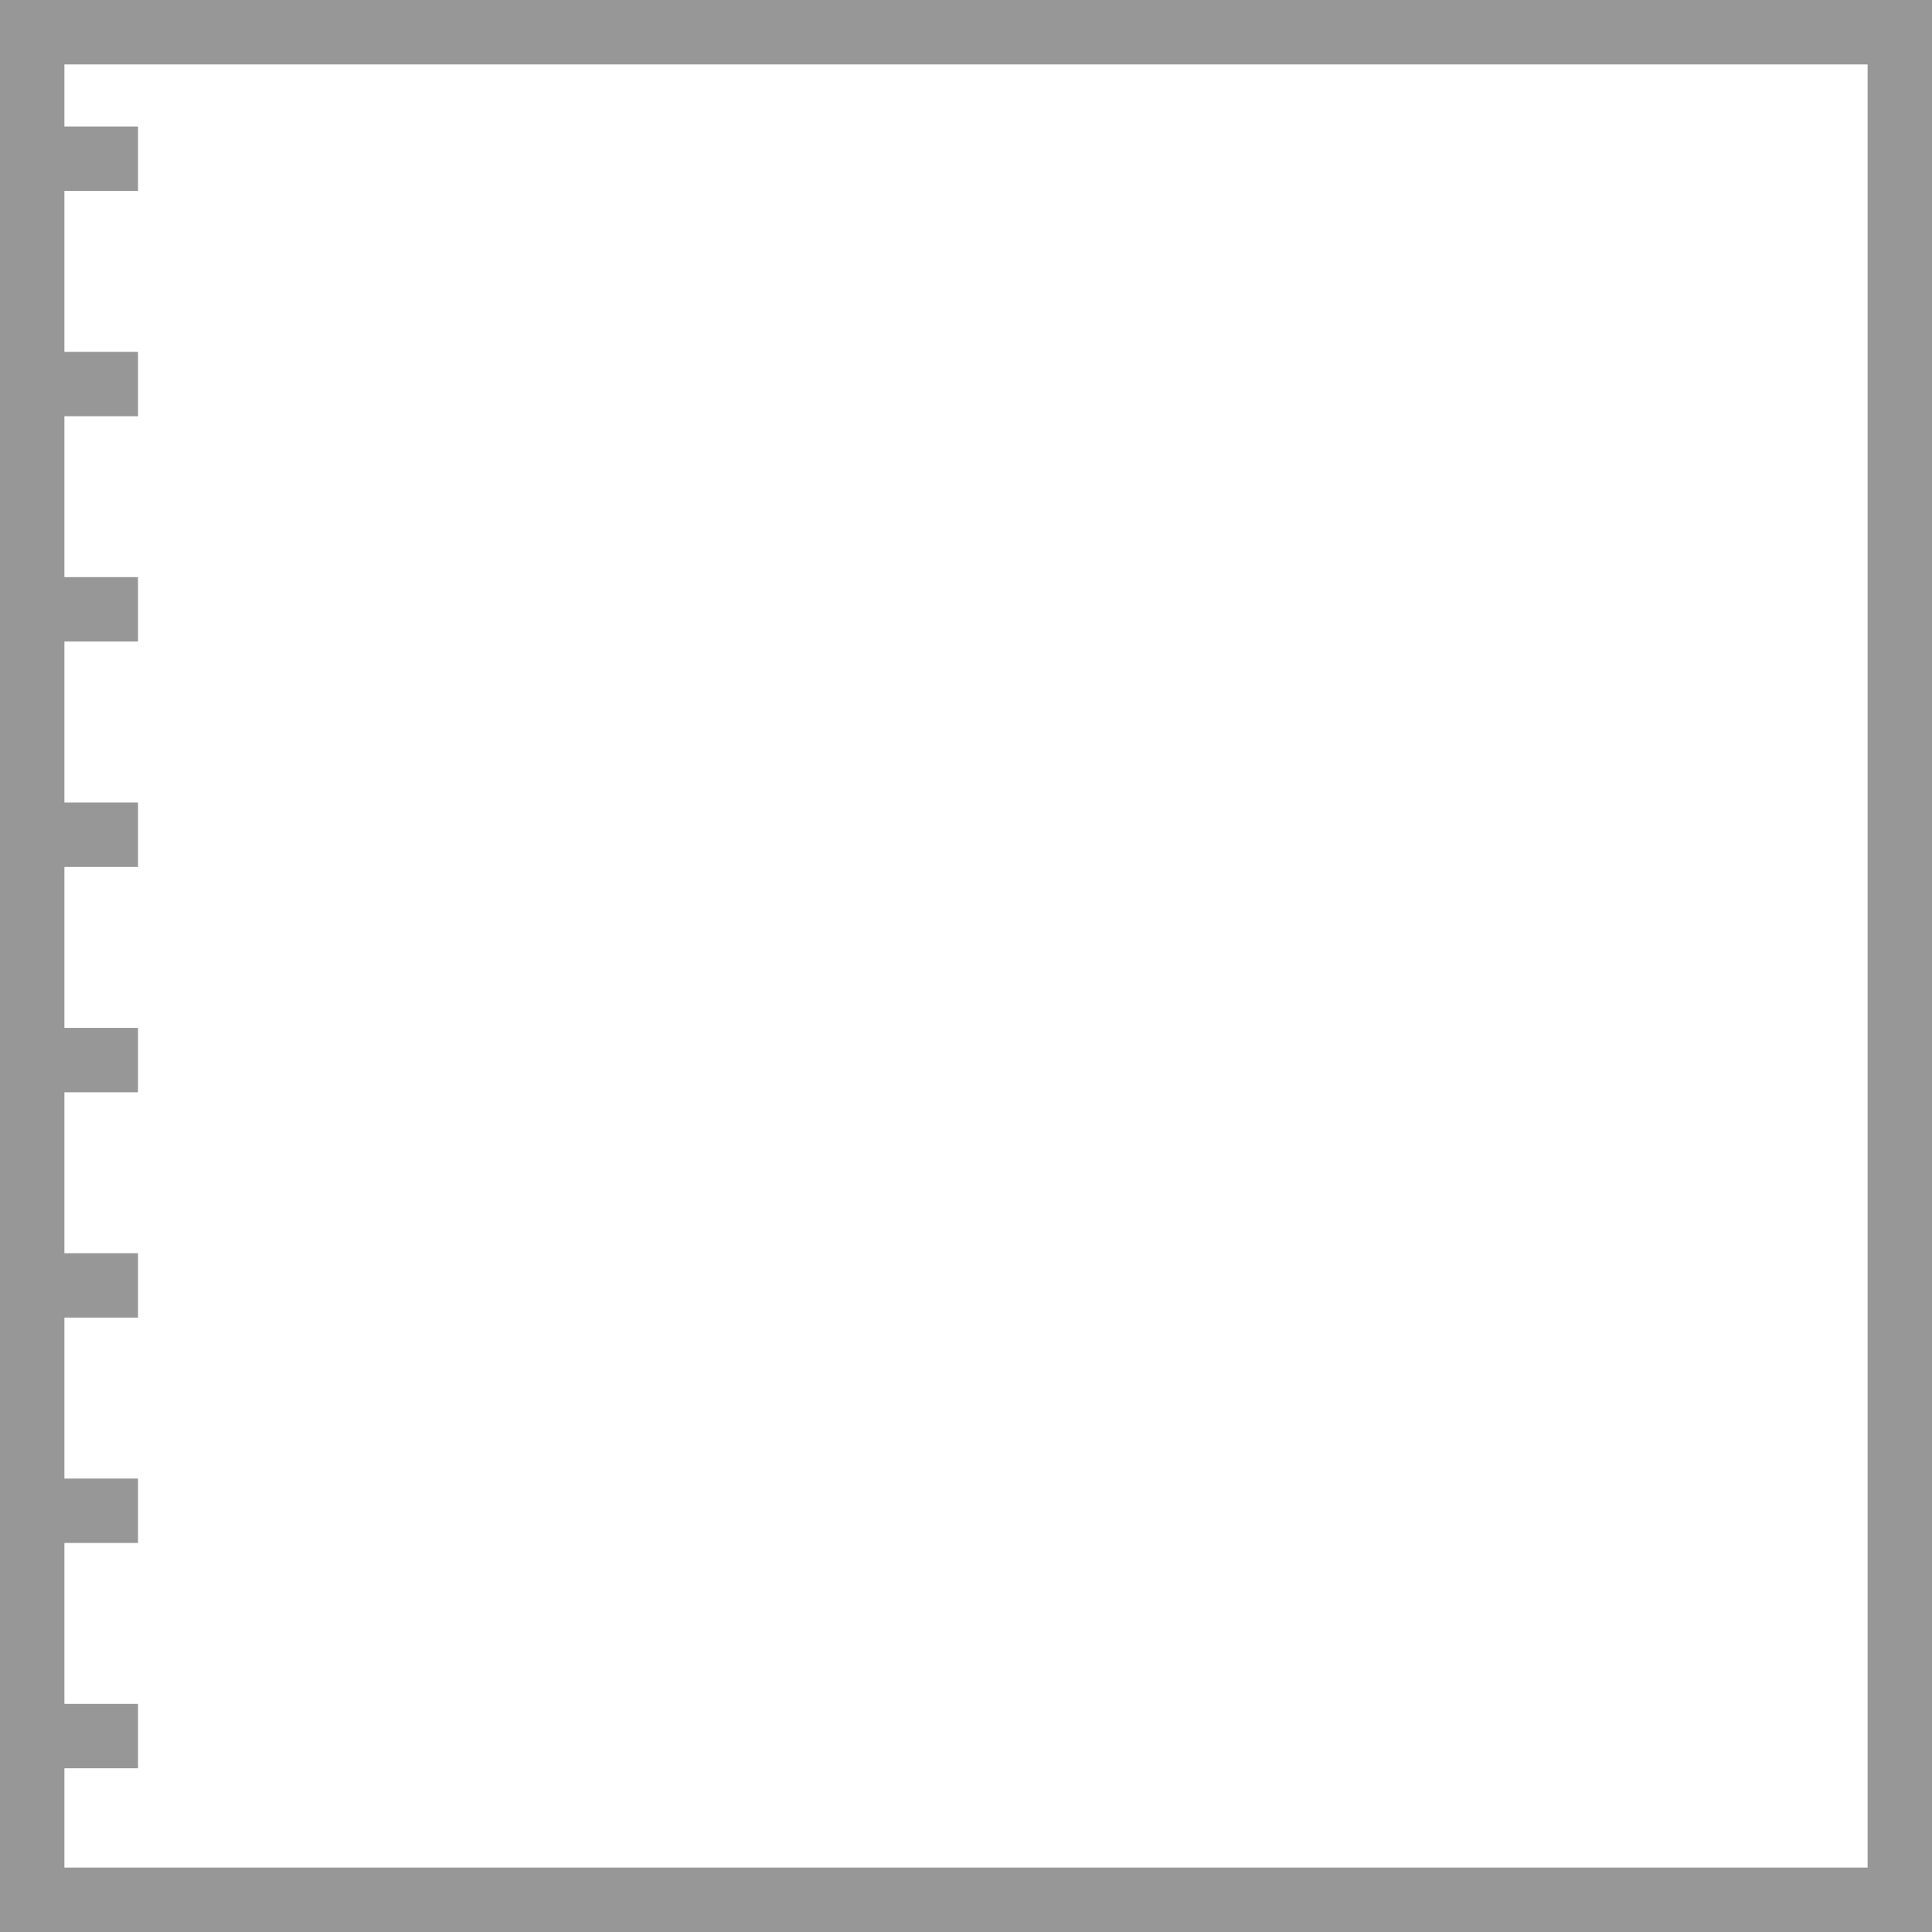
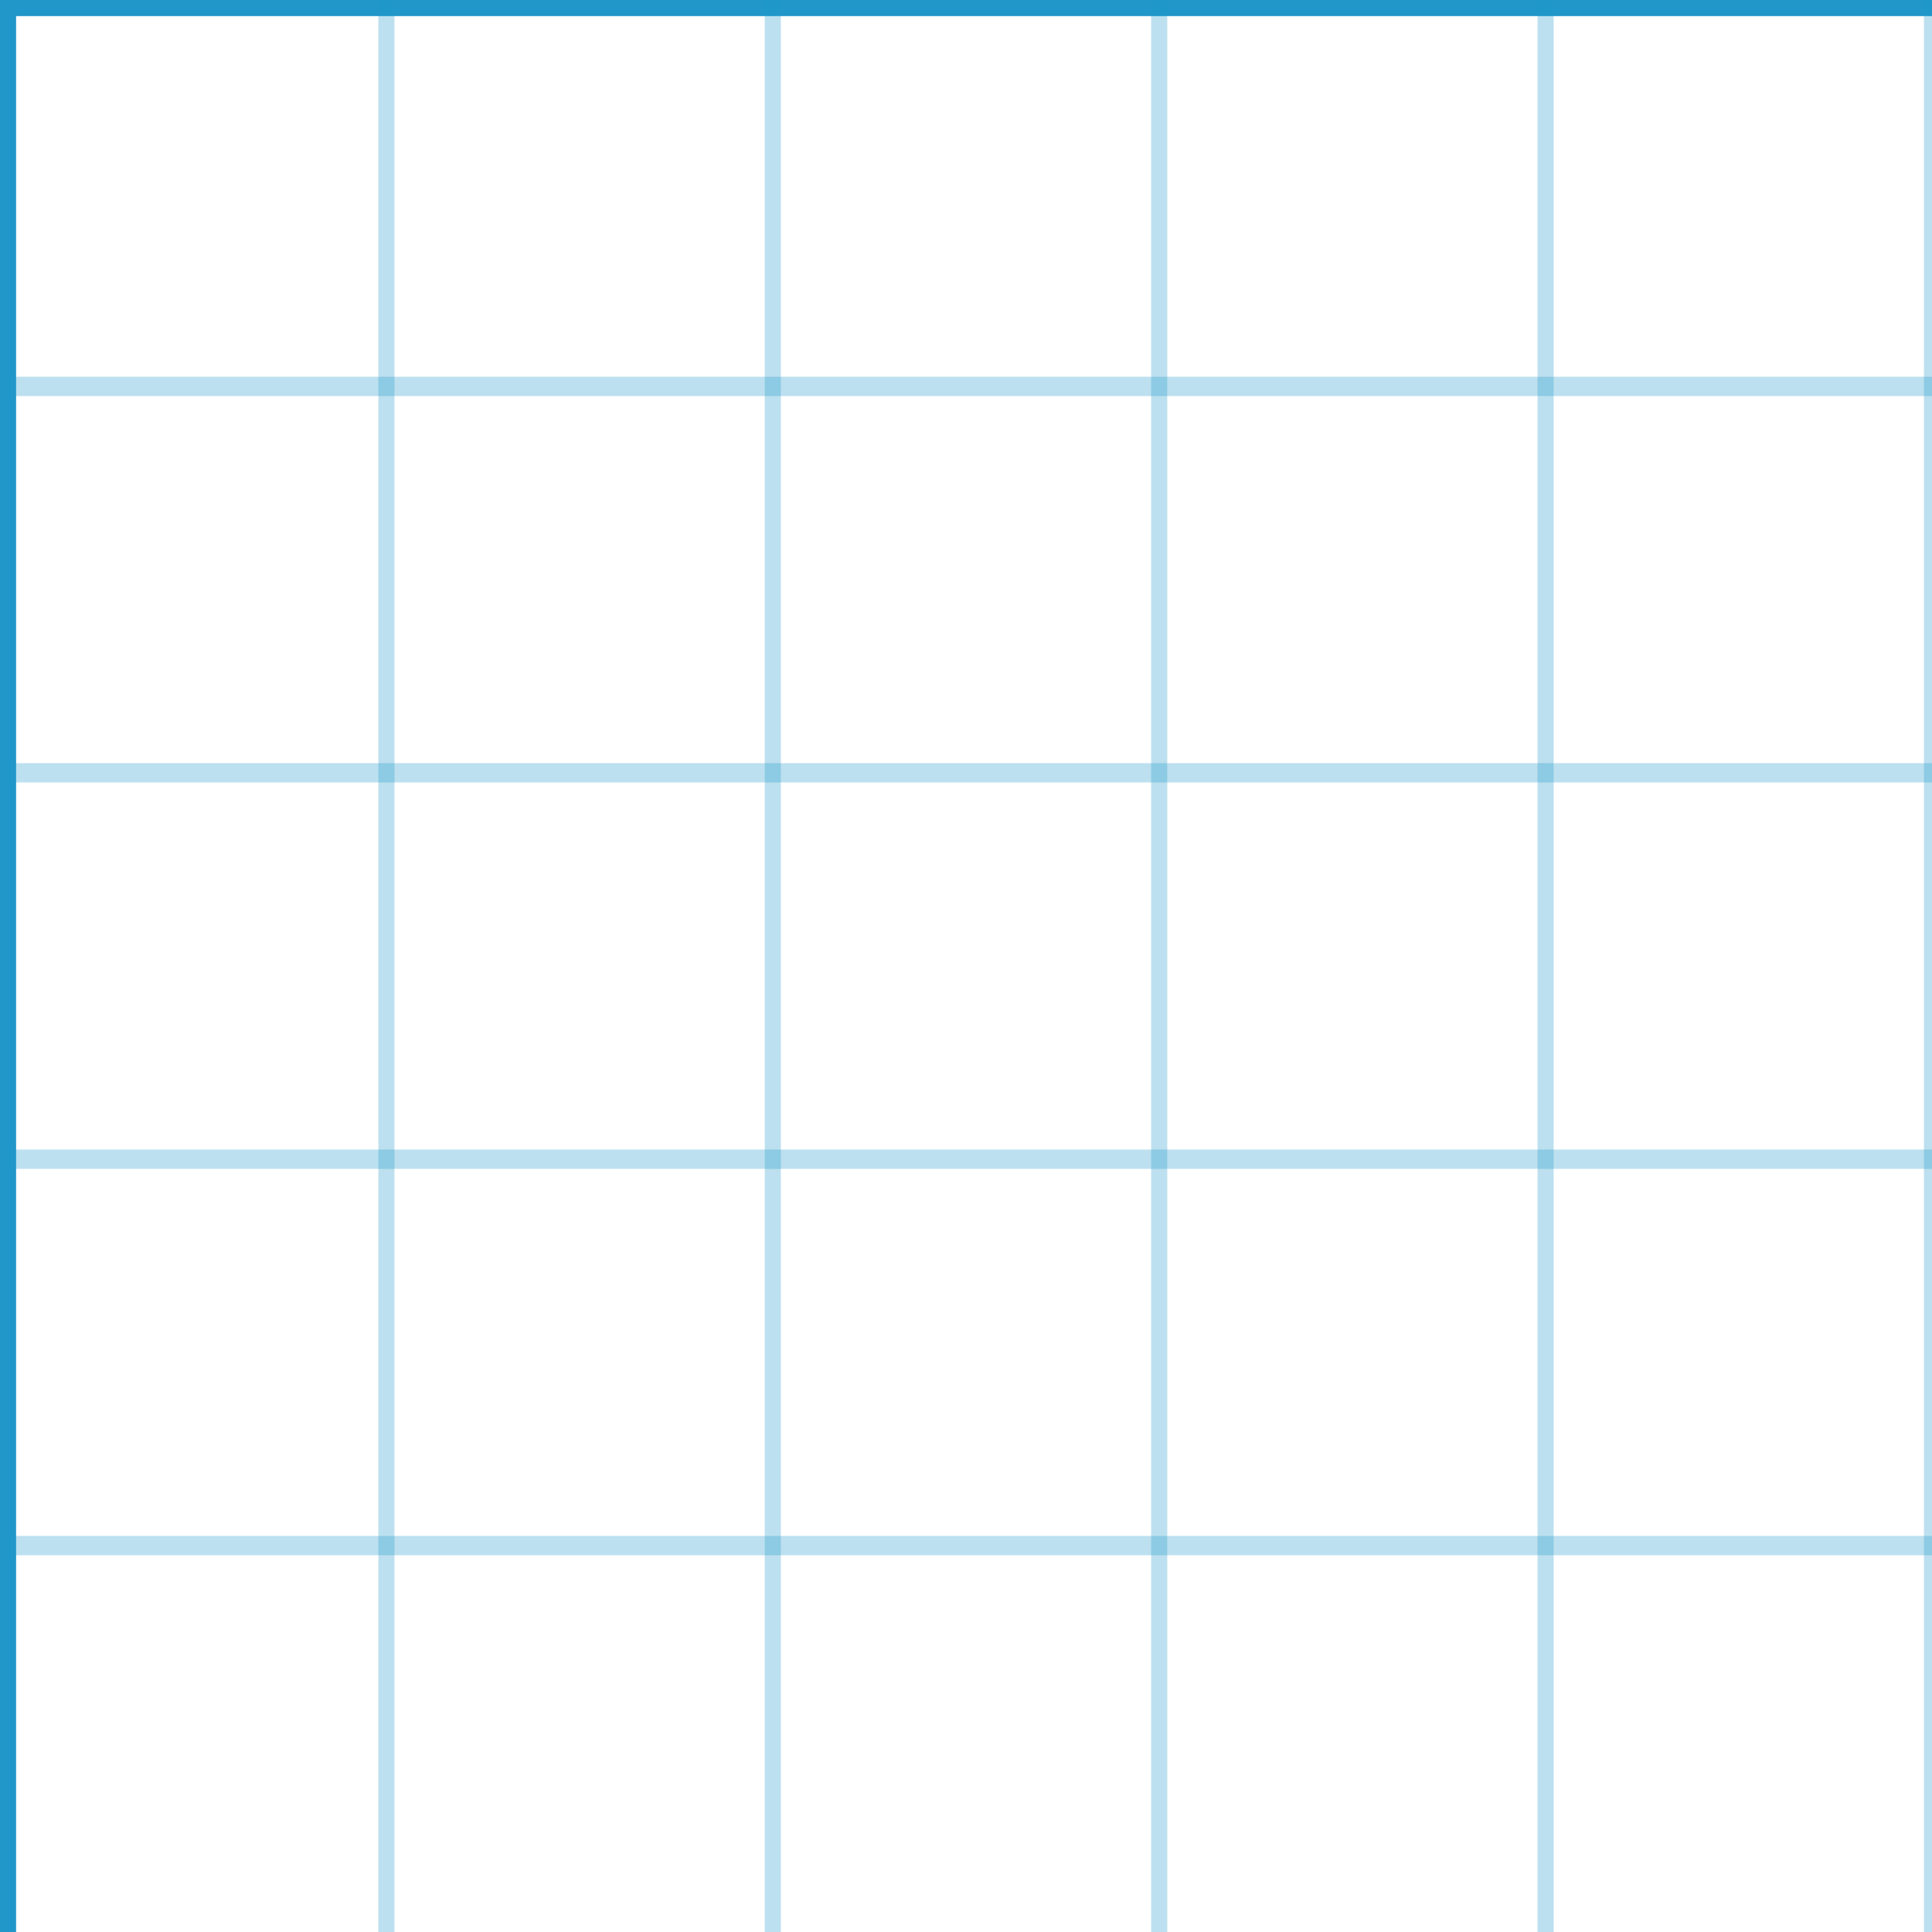
<svg xmlns="http://www.w3.org/2000/svg" width="30px" height="30px" viewBox="0 0 30 30" version="1.1">
  <g id="Page-1" stroke="none" stroke-width="1" fill="none" fill-rule="evenodd">
-     <g id="gb-02" stroke="#979797">
-       <path d="M29.5,0.5 L29.5,29.5 L0.5,29.5 L0.5,0.5 L29.5,0.5 Z" id="Path" />
-       <g id="Group" transform="translate(0, 2.1429)">
-         <path d="M3.17206578e-16,7.319 C1.429,7.319 2.143,7.319 2.143,7.319" id="Path-2" />
-         <path d="M0,3.82 C1.429,3.82 2.143,3.82 2.143,3.82" id="Path-2" />
-         <path d="M0,0.321 C1.429,0.321 2.143,0.321 2.143,0.321" id="Path-2" />
-         <path d="M0,10.819 C1.429,10.819 2.143,10.819 2.143,10.819" id="Path-2" />
-         <path d="M0,14.318 C1.429,14.318 2.143,14.318 2.143,14.318" id="Path-2" />
-         <path d="M0,24.815 C1.429,24.815 2.143,24.815 2.143,24.815" id="Path-2" />
-         <path d="M0,21.316 C1.429,21.316 2.143,21.316 2.143,21.316" id="Path-2" />
-         <path d="M0,17.817 C1.429,17.817 2.143,17.817 2.143,17.817" id="Path-2" />
-       </g>
+     <g>
+       <path d="M 0 0 L 30 0" stroke="rgba(33,151,201, 1)" stroke-width="0.5" />
+       <path d="M 0 6 L 30 6" stroke="rgba(33,151,201, 0.3)" stroke-width="0.3" />
+       <path d="M 0 12 L 30 12" stroke="rgba(33,151,201, 0.3)" stroke-width="0.3" />
+       <path d="M 0 18 L 30 18" stroke="rgba(33,151,201, 0.3)" stroke-width="0.3" />
+       <path d="M 0 24 L 30 24" stroke="rgba(33,151,201, 0.3)" stroke-width="0.3" />
+     </g>
+     <g>
+       <path d="M 0 0 L 0 30" stroke="rgba(33,151,201)" stroke-width="0.5" />
+       <path d="M 6 0 L 6 30" stroke="rgba(33,151,201, 0.3)" stroke-width="0.25" />
+       <path d="M 12 0 L 12 30" stroke="rgba(33,151,201, 0.3)" stroke-width="0.25" />
+       <path d="M 18 0 L 18 30" stroke="rgba(33,151,201, 0.3)" stroke-width="0.25" />
+       <path d="M 24 0 L 24 30" stroke="rgba(33,151,201, 0.3)" stroke-width="0.25" />
+       <path d="M 30 0 L 30 30" stroke="rgba(33,151,201, 0.3)" stroke-width="0.25" />
    </g>
  </g>
</svg>
